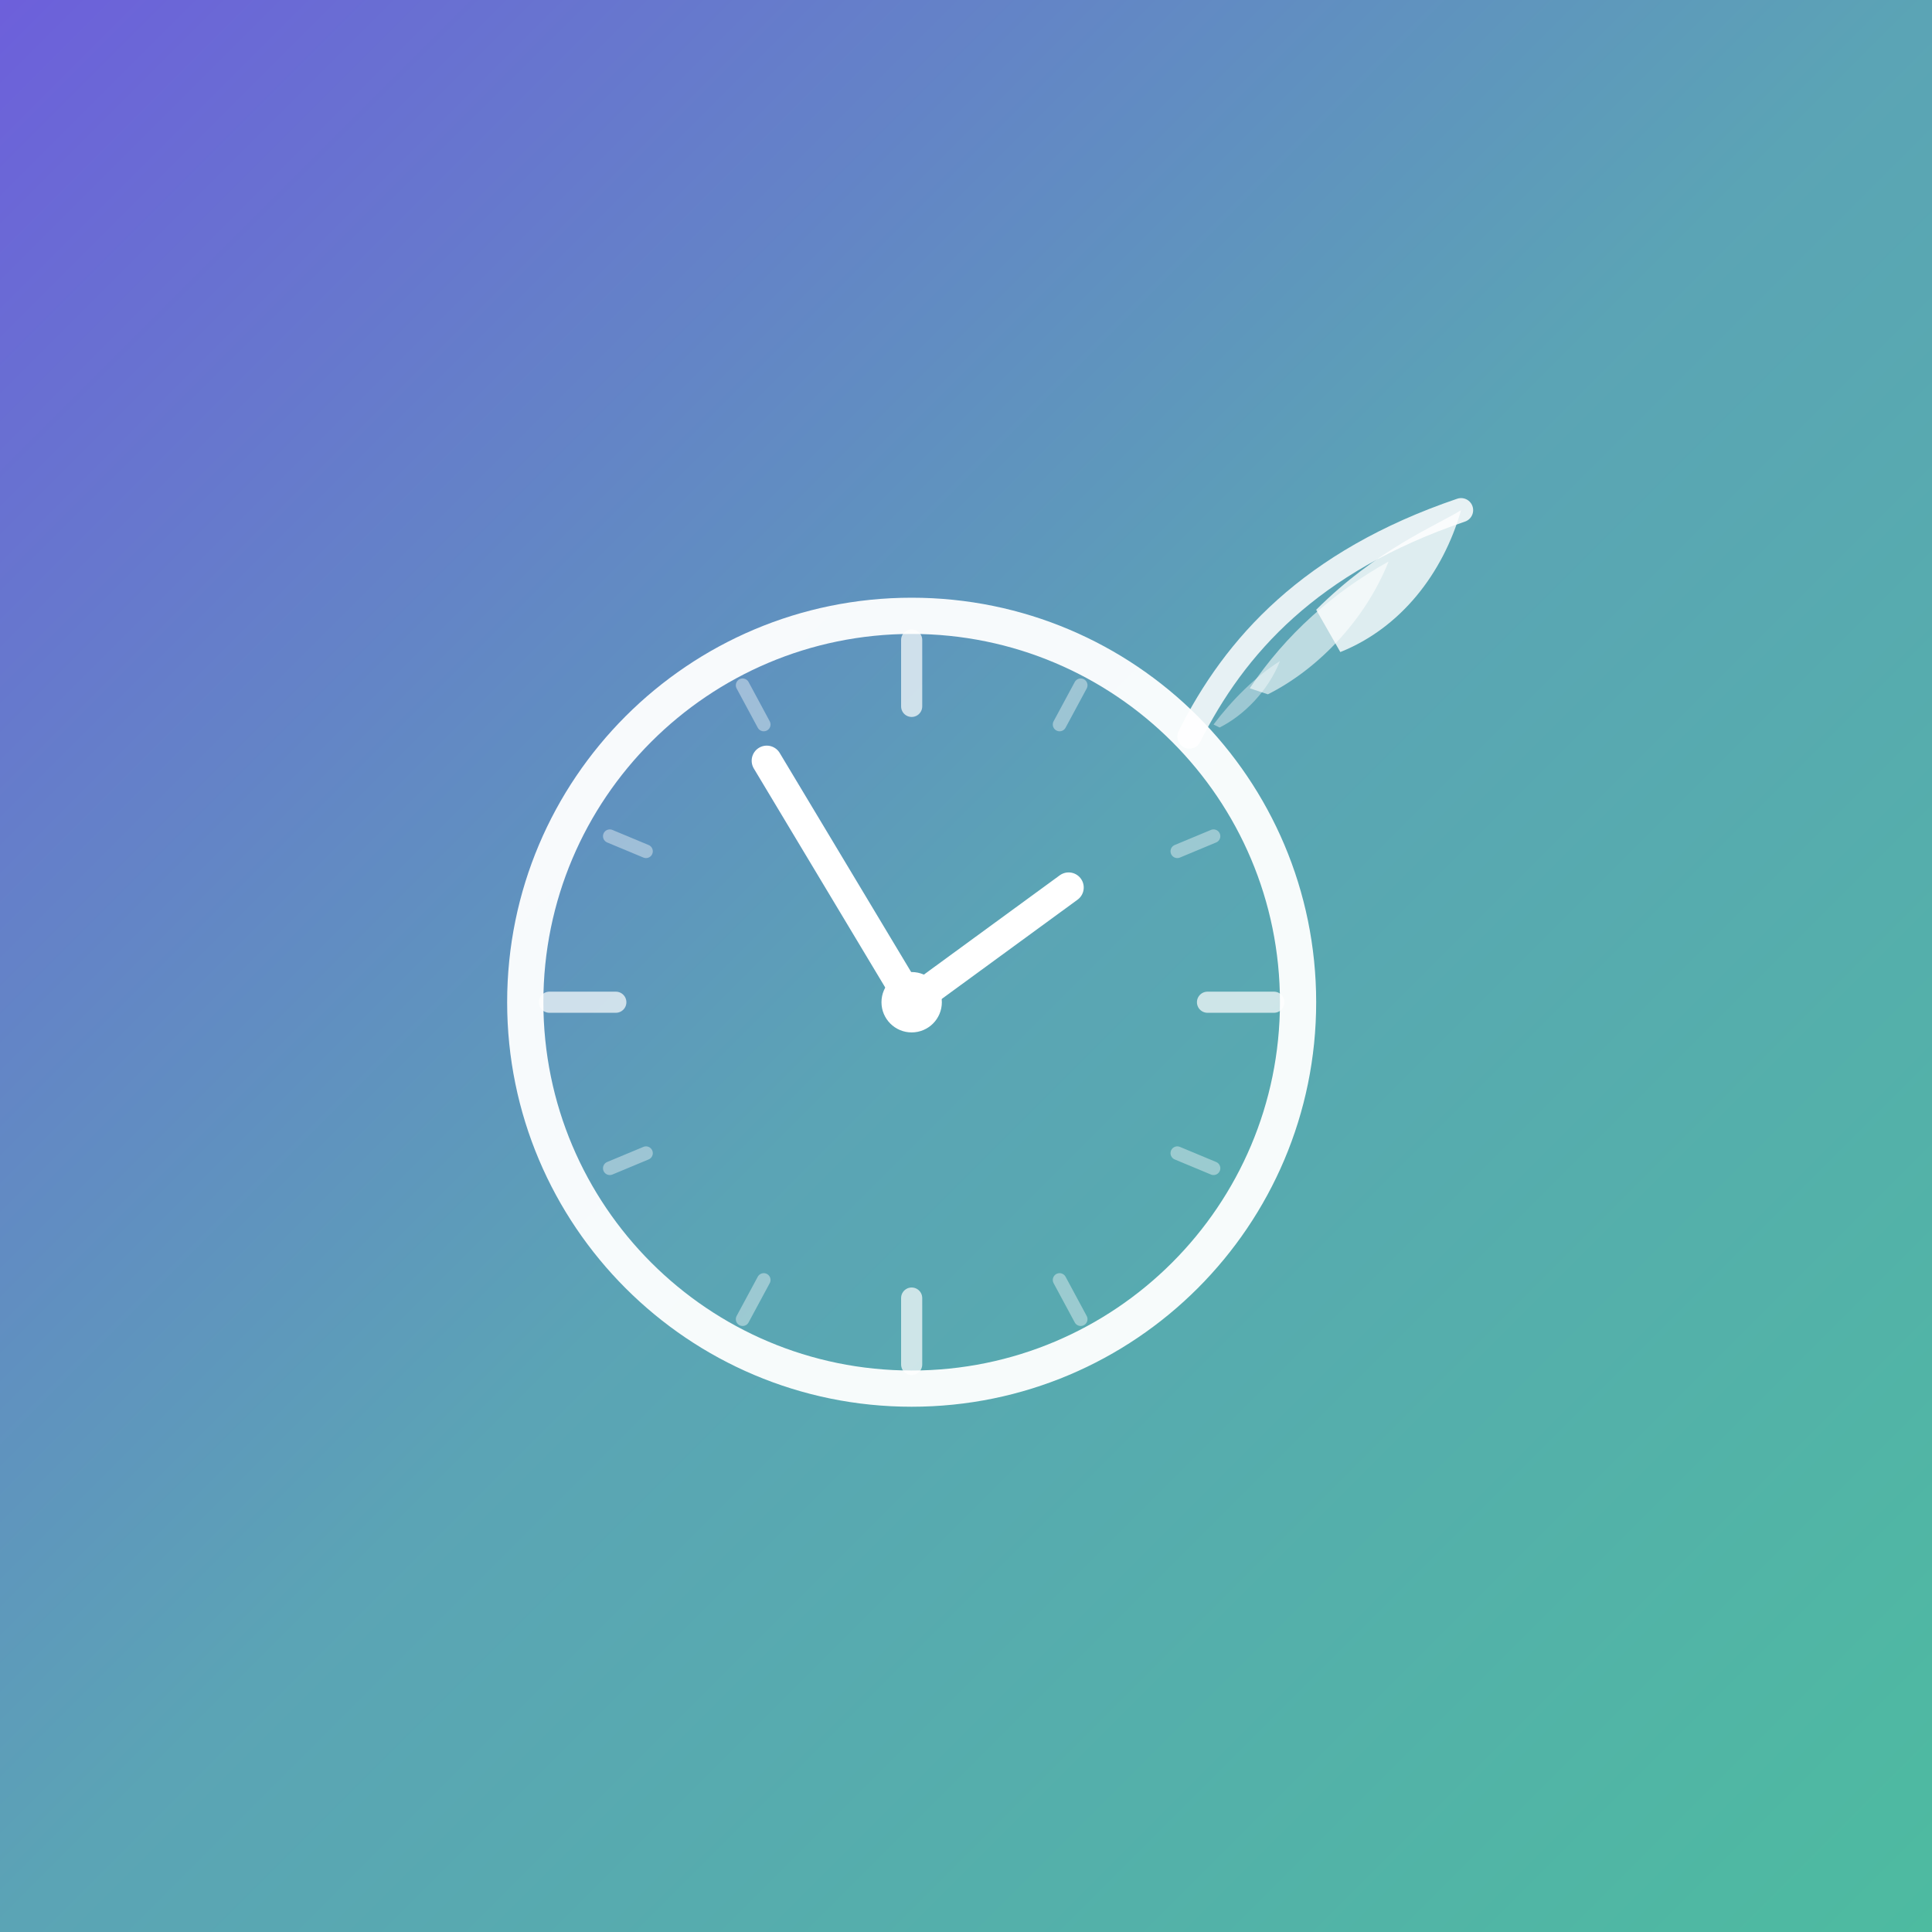
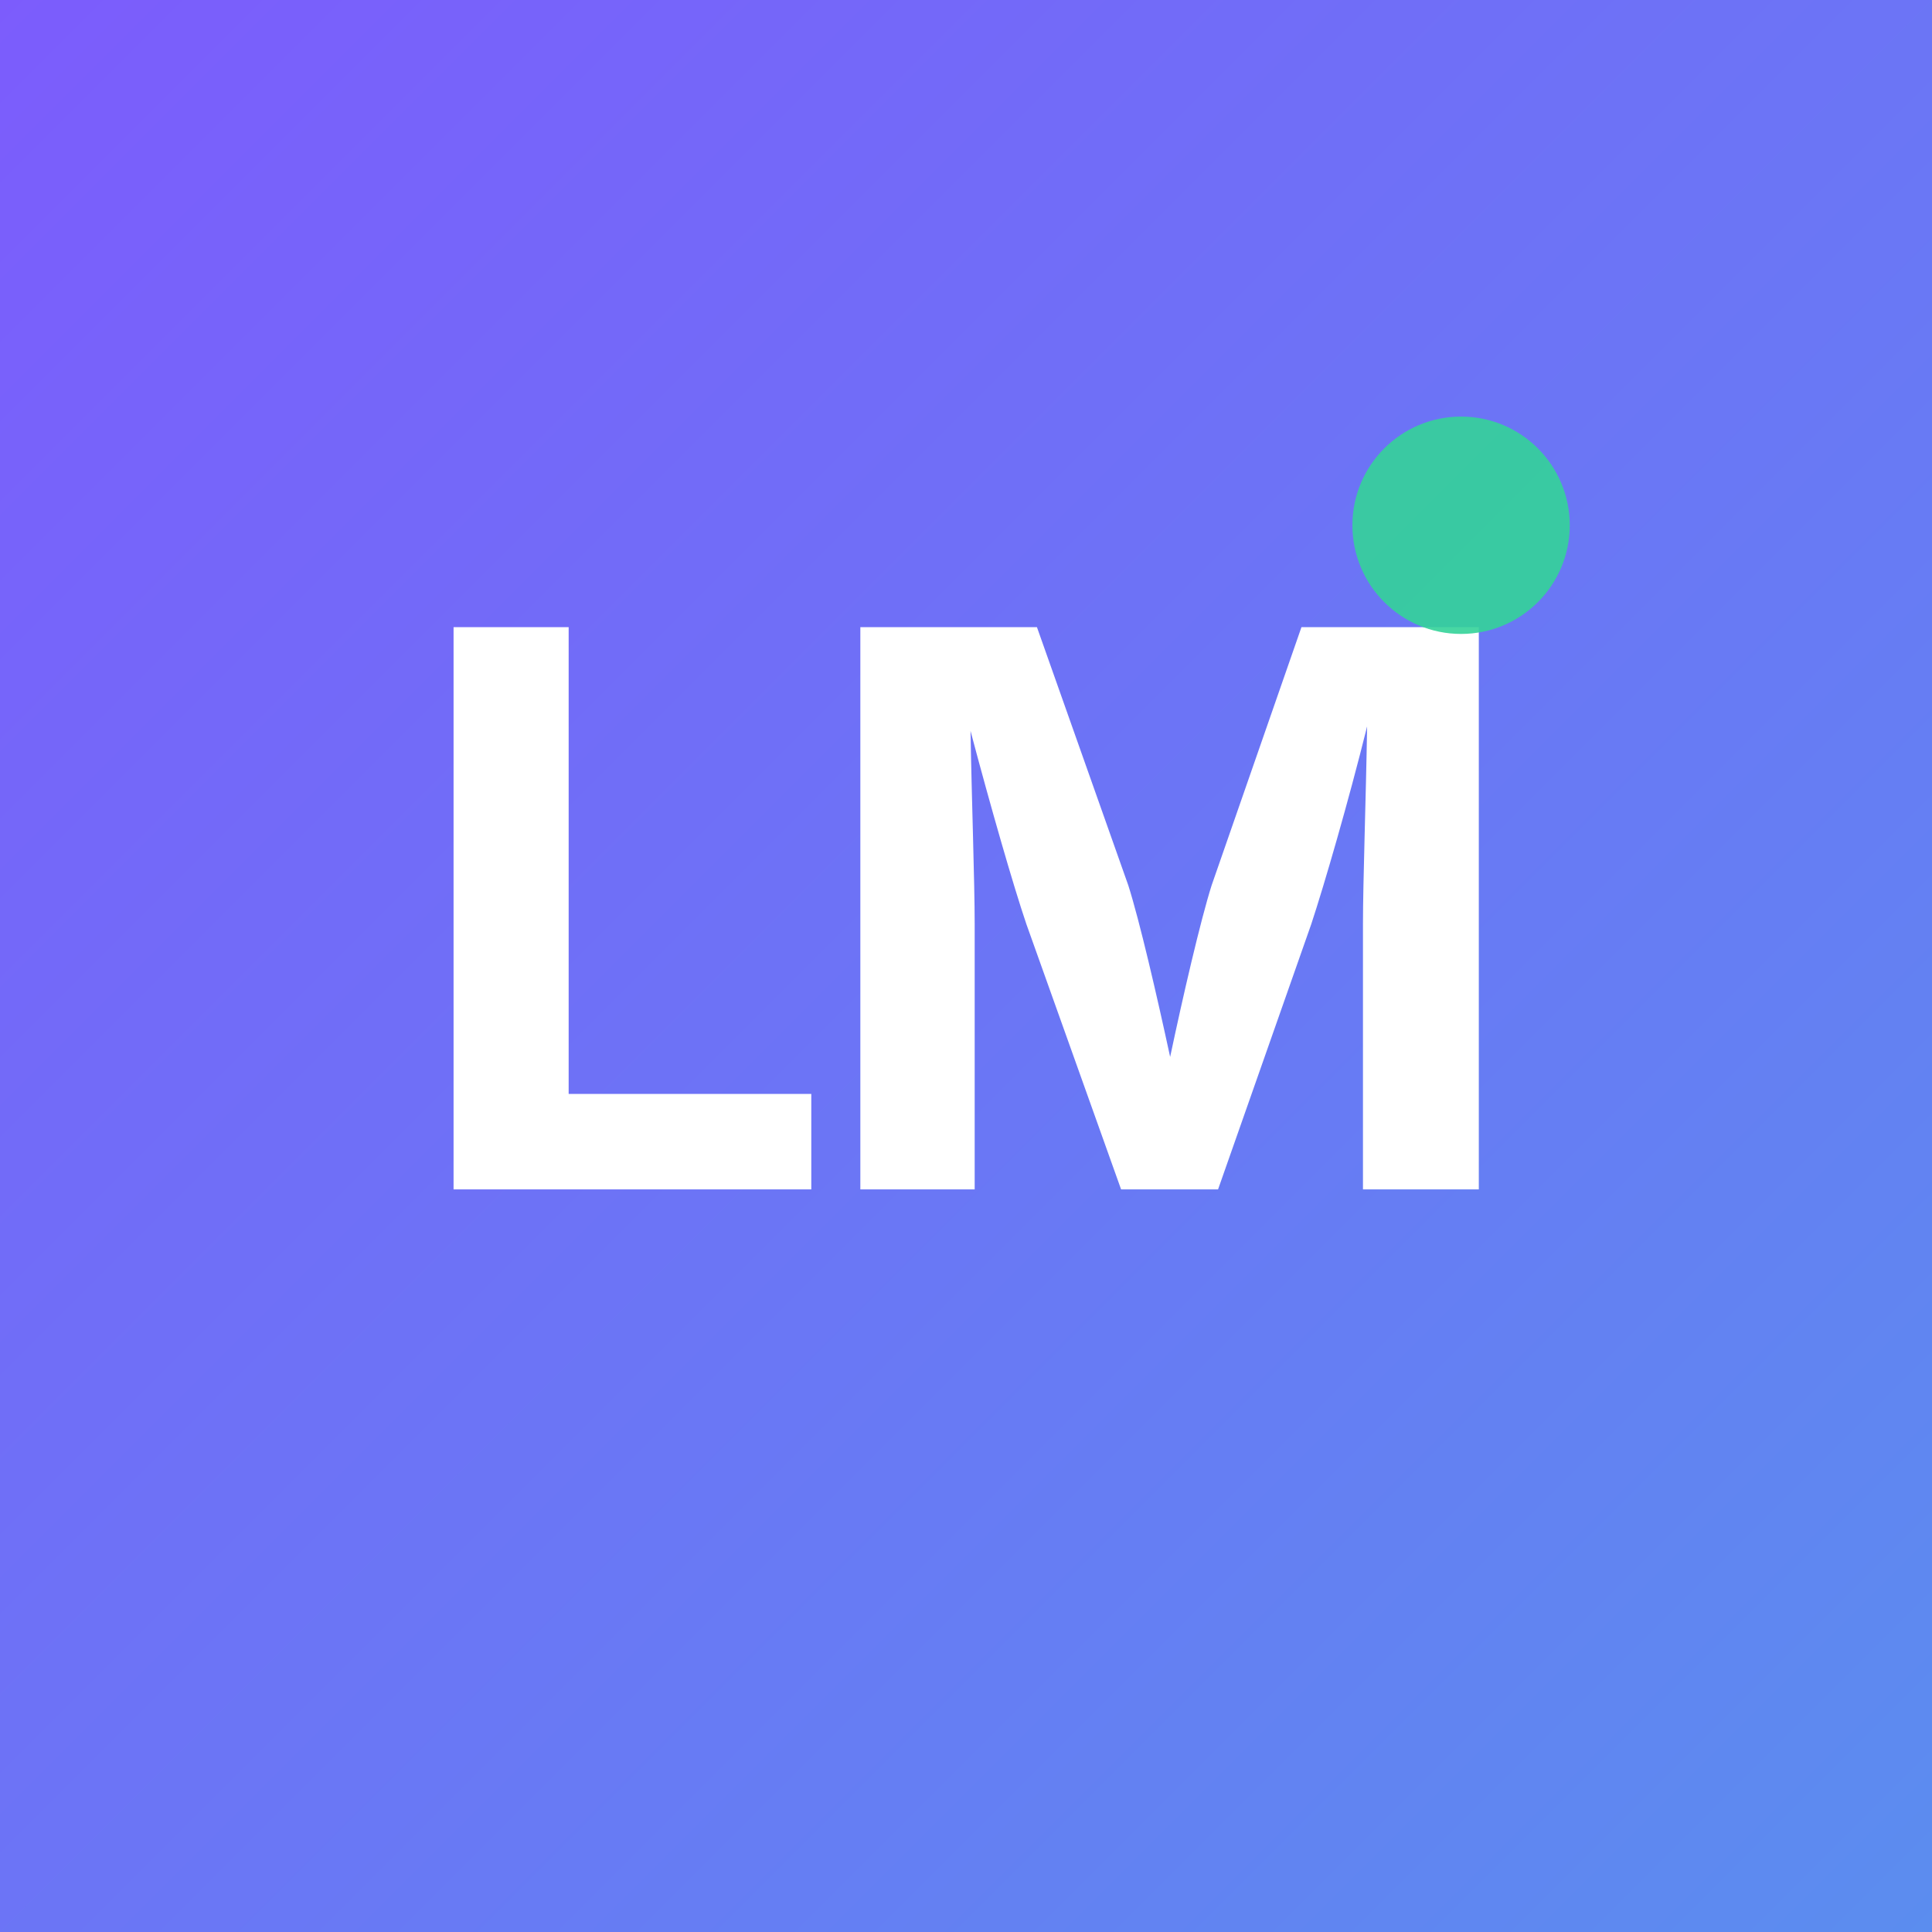
<svg xmlns="http://www.w3.org/2000/svg" width="512" height="512" viewBox="0 0 512 512">
  <defs>
-     <linearGradient id="bg" x1="0%" y1="0%" x2="100%" y2="100%">
-       <stop offset="0%" stop-color="#6d5fdb" />
-       <stop offset="50%" stop-color="#5ba4b5" />
-       <stop offset="100%" stop-color="#4dbba0" />
+     <linearGradient id="g" x1="0%" y1="0%" x2="100%" y2="100%">
+       <stop offset="0%" stop-color="#7c5cfc" />
+       <stop offset="100%" stop-color="#5b8def" />
    </linearGradient>
  </defs>
-   <rect width="512" height="512" fill="url(#bg)" />
+   <rect width="512" height="512" fill="url(#g)" />
  <g transform="translate(51.2, 51.2) scale(0.8)">
-     <circle cx="238" cy="268" r="128" fill="none" stroke="rgba(255,255,255,0.95)" stroke-width="12" />
-     <line x1="238" y1="148" x2="238" y2="170" stroke="rgba(255,255,255,0.7)" stroke-width="7" stroke-linecap="round" />
-     <line x1="238" y1="366" x2="238" y2="388" stroke="rgba(255,255,255,0.7)" stroke-width="7" stroke-linecap="round" />
-     <line x1="118" y1="268" x2="140" y2="268" stroke="rgba(255,255,255,0.7)" stroke-width="7" stroke-linecap="round" />
-     <line x1="336" y1="268" x2="358" y2="268" stroke="rgba(255,255,255,0.7)" stroke-width="7" stroke-linecap="round" />
-     <line x1="294" y1="163" x2="287" y2="176" stroke="rgba(255,255,255,0.4)" stroke-width="4.5" stroke-linecap="round" />
-     <line x1="338" y1="213" x2="326" y2="218" stroke="rgba(255,255,255,0.4)" stroke-width="4.5" stroke-linecap="round" />
-     <line x1="338" y1="323" x2="326" y2="318" stroke="rgba(255,255,255,0.4)" stroke-width="4.5" stroke-linecap="round" />
-     <line x1="294" y1="373" x2="287" y2="360" stroke="rgba(255,255,255,0.4)" stroke-width="4.5" stroke-linecap="round" />
-     <line x1="182" y1="373" x2="189" y2="360" stroke="rgba(255,255,255,0.4)" stroke-width="4.5" stroke-linecap="round" />
-     <line x1="138" y1="323" x2="150" y2="318" stroke="rgba(255,255,255,0.4)" stroke-width="4.5" stroke-linecap="round" />
-     <line x1="138" y1="213" x2="150" y2="218" stroke="rgba(255,255,255,0.4)" stroke-width="4.5" stroke-linecap="round" />
-     <line x1="182" y1="163" x2="189" y2="176" stroke="rgba(255,255,255,0.4)" stroke-width="4.5" stroke-linecap="round" />
-     <line x1="238" y1="268" x2="190" y2="188" stroke="white" stroke-width="10" stroke-linecap="round" />
-     <line x1="238" y1="268" x2="290" y2="230" stroke="white" stroke-width="10" stroke-linecap="round" />
-     <circle cx="238" cy="268" r="10" fill="white" />
-     <path d="M330 180 C345 150 370 122 420 105" fill="none" stroke="rgba(255,255,255,0.85)" stroke-width="8" stroke-linecap="round" />
-     <path d="M372 138 C392 118 412 110 420 105 C414 126 400 144 380 152Z" fill="rgba(255,255,255,0.8)" />
-     <path d="M350 164 C362 146 378 132 396 122 C388 142 372 158 356 166Z" fill="rgba(255,255,255,0.6)" />
-     <path d="M338 176 C344 168 352 160 360 155 C356 165 348 173 340 177Z" fill="rgba(255,255,255,0.4)" />
+     <text x="256" y="330" text-anchor="middle" font-family="system-ui,-apple-system,sans-serif" font-weight="700" font-size="256" fill="white" letter-spacing="-10">LM</text>
+     <circle cx="420" cy="110" r="36" fill="#34d399" opacity="0.9" />
  </g>
</svg>
